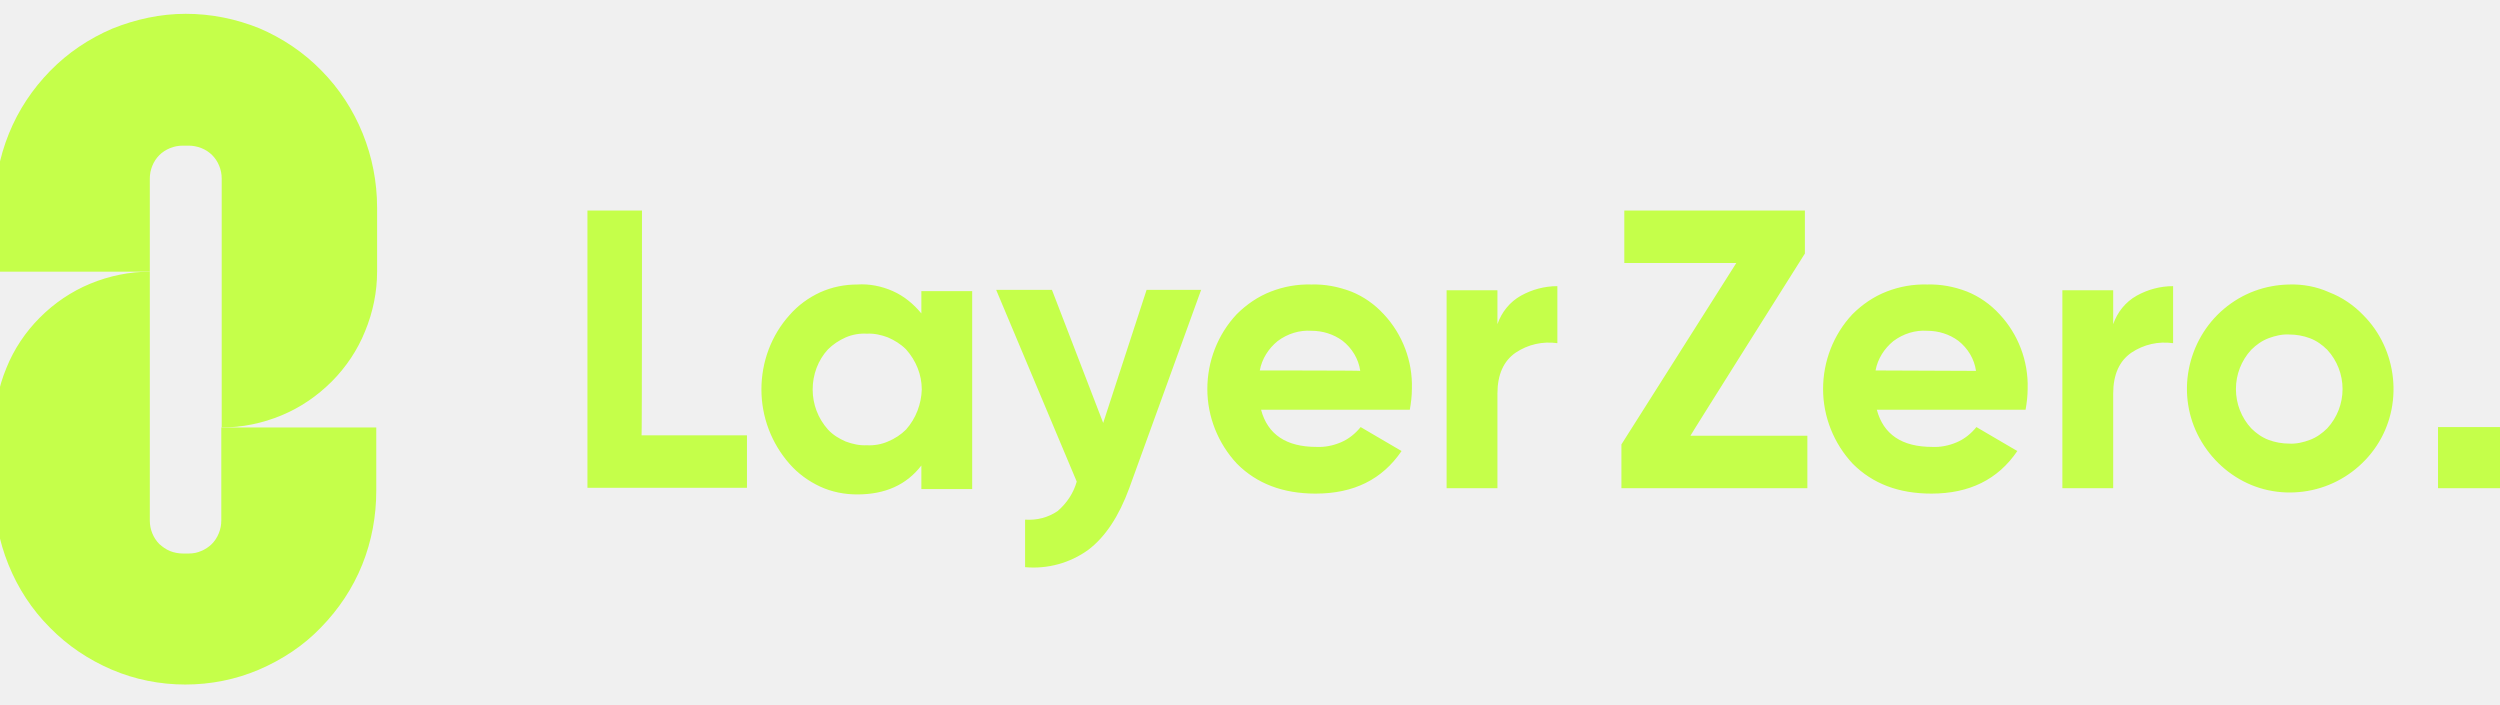
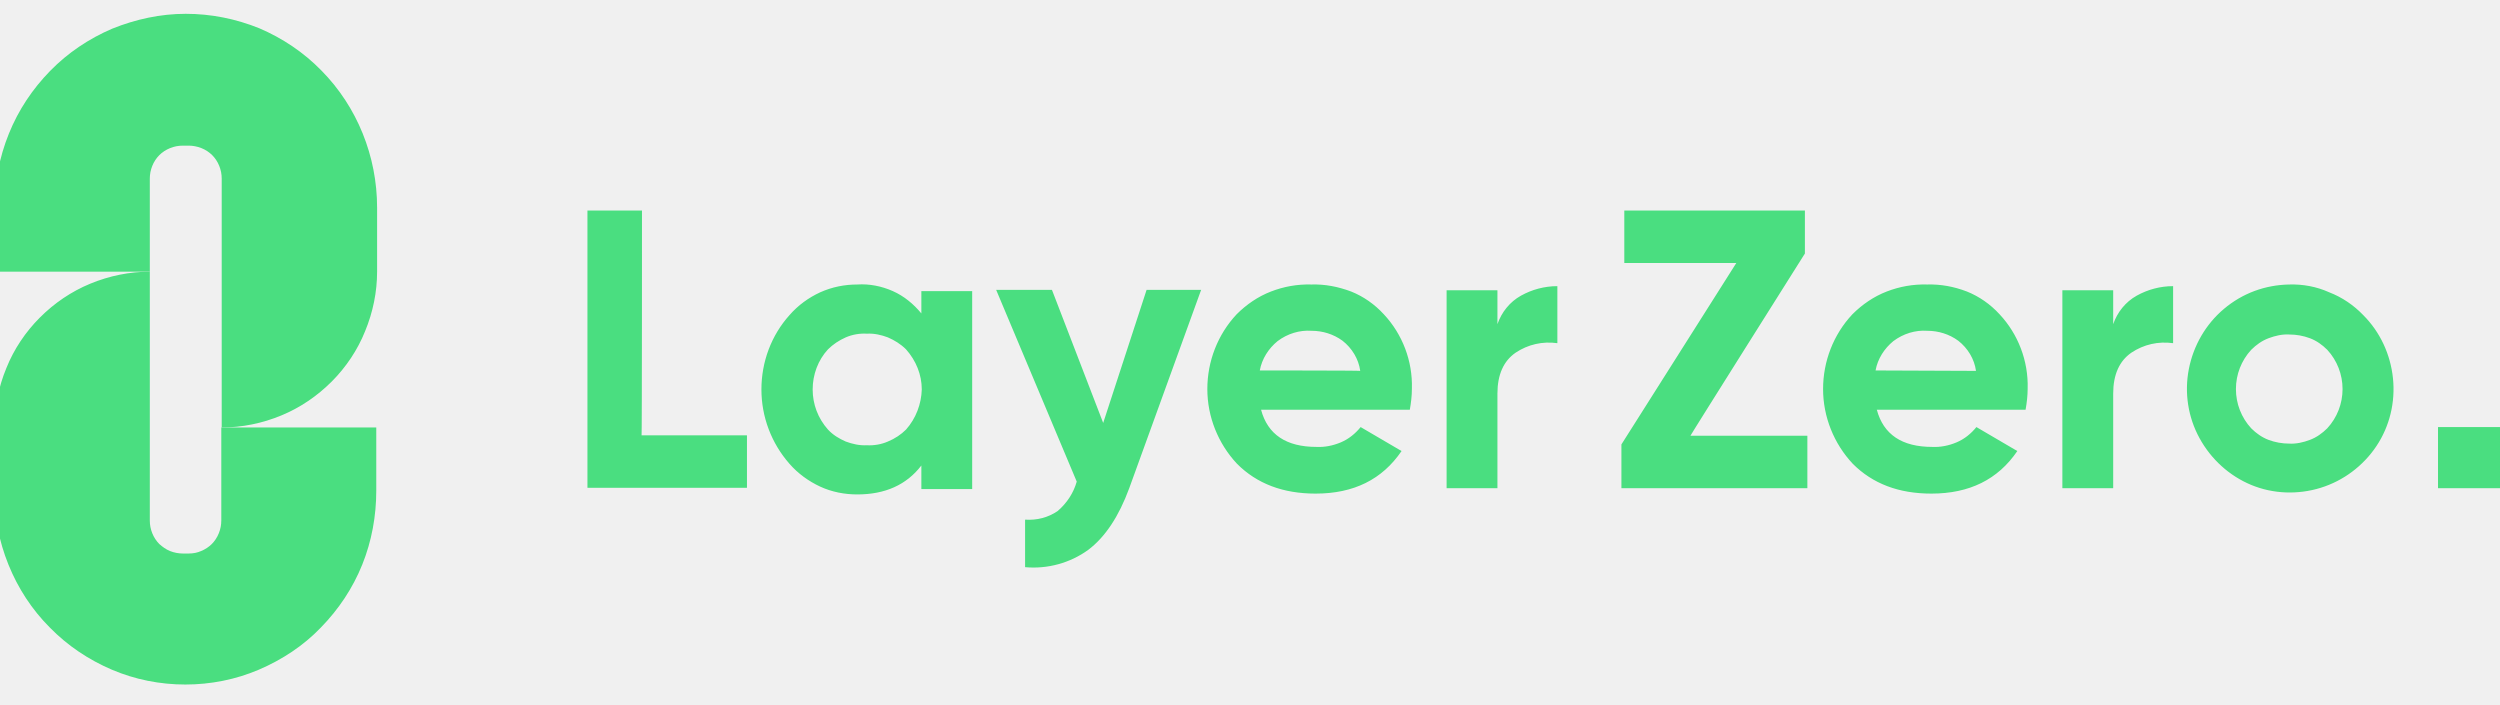
<svg xmlns="http://www.w3.org/2000/svg" width="181" height="51" viewBox="0 0 181 51" fill="none">
  <g clip-path="url(#clip0_5601_15459)">
-     <path d="M13.449 1C11.624 1 9.829 1.389 8.123 2.077C6.448 2.795 4.922 3.812 3.635 5.129C2.349 6.445 1.331 7.971 0.643 9.677C-0.045 11.382 -0.404 13.207 -0.374 15.032V19.67H10.846V12.938C10.846 12.609 10.906 12.31 11.025 12.011C11.145 11.711 11.325 11.442 11.534 11.233C11.743 11.023 12.013 10.844 12.312 10.724C12.611 10.604 12.91 10.544 13.239 10.544H13.658C13.958 10.544 14.287 10.604 14.586 10.724C14.885 10.844 15.154 11.023 15.364 11.233C15.573 11.442 15.753 11.711 15.873 12.011C15.992 12.31 16.052 12.609 16.052 12.938V30.95C17.518 30.95 18.984 30.651 20.36 30.082C21.737 29.514 22.963 28.676 24.011 27.629C25.058 26.581 25.896 25.325 26.434 23.978C27.003 22.602 27.302 21.136 27.302 19.67V15.032C27.302 11.322 25.866 7.732 23.263 5.099C21.976 3.783 20.45 2.765 18.775 2.047C17.069 1.359 15.274 1 13.449 1Z" fill="#C5FF4A" />
-     <path d="M13.658 40.075H13.239C12.94 40.075 12.611 40.016 12.312 39.896C12.013 39.776 11.773 39.597 11.534 39.387C11.325 39.178 11.145 38.908 11.025 38.609C10.906 38.31 10.846 38.011 10.846 37.682V19.67C9.38 19.67 7.914 19.969 6.537 20.538C5.161 21.106 3.934 21.944 2.887 22.991C1.84 24.038 1.002 25.295 0.464 26.641C-0.105 28.018 -0.404 29.484 -0.404 30.95V35.528C-0.434 37.353 -0.075 39.178 0.613 40.883C1.301 42.589 2.319 44.145 3.605 45.431C4.892 46.748 6.418 47.765 8.093 48.483C9.769 49.201 11.594 49.56 13.419 49.56C15.244 49.56 17.069 49.201 18.745 48.483C20.42 47.765 21.976 46.748 23.233 45.431C24.519 44.115 25.537 42.589 26.225 40.883C26.913 39.178 27.242 37.353 27.242 35.528V30.95H16.022V37.682C16.022 38.011 15.962 38.31 15.842 38.609C15.723 38.908 15.543 39.178 15.334 39.387C15.124 39.597 14.855 39.776 14.556 39.896C14.287 40.016 13.987 40.075 13.658 40.075ZM46.48 15.242H42.531V35.318H54.08V31.518H46.45C46.48 31.548 46.48 15.242 46.48 15.242ZM66.706 22.692C66.138 22.004 65.45 21.435 64.642 21.076C63.834 20.717 62.936 20.538 62.069 20.598C61.141 20.598 60.243 20.777 59.376 21.166C58.538 21.555 57.79 22.094 57.162 22.812C55.845 24.278 55.127 26.193 55.127 28.197C55.127 30.172 55.845 32.087 57.162 33.583C57.76 34.271 58.538 34.839 59.376 35.228C60.214 35.617 61.141 35.797 62.069 35.797C64.073 35.797 65.629 35.109 66.706 33.703V35.408H70.386V21.076H66.706V22.692ZM65.599 31.099C65.24 31.459 64.791 31.758 64.283 31.967C63.804 32.177 63.265 32.266 62.757 32.236C62.248 32.266 61.71 32.147 61.231 31.967C60.752 31.758 60.303 31.488 59.944 31.099C59.226 30.292 58.837 29.274 58.837 28.197C58.837 27.12 59.226 26.073 59.944 25.295C60.303 24.936 60.752 24.637 61.231 24.427C61.71 24.218 62.248 24.128 62.757 24.158C63.295 24.128 63.804 24.248 64.283 24.427C64.761 24.637 65.21 24.906 65.599 25.295C66.317 26.103 66.736 27.12 66.736 28.197C66.706 29.244 66.317 30.292 65.599 31.099ZM79.871 30.621L76.161 20.987H72.122L77.956 34.869C77.717 35.707 77.238 36.425 76.58 36.994C75.892 37.472 75.054 37.682 74.216 37.622V41.063C75.832 41.212 77.477 40.764 78.794 39.806C80.02 38.879 81.008 37.383 81.756 35.348L86.962 20.987H83.013L79.871 30.621ZM94.951 20.598C93.933 20.568 92.946 20.747 92.018 21.106C91.091 21.465 90.253 22.034 89.535 22.752C88.159 24.218 87.411 26.163 87.411 28.167C87.411 30.172 88.189 32.117 89.565 33.583C91.001 35.019 92.886 35.737 95.25 35.737C98.002 35.737 100.067 34.72 101.473 32.655L98.511 30.92C98.122 31.399 97.643 31.788 97.075 32.027C96.506 32.266 95.908 32.386 95.31 32.356C93.125 32.356 91.779 31.459 91.3 29.663H102.071C102.161 29.155 102.221 28.646 102.221 28.137C102.281 26.133 101.533 24.188 100.186 22.752C99.528 22.034 98.72 21.465 97.823 21.106C96.865 20.747 95.908 20.568 94.951 20.598ZM91.21 26.821C91.36 25.983 91.839 25.235 92.497 24.697C93.215 24.158 94.083 23.889 94.951 23.949C95.758 23.949 96.536 24.188 97.195 24.667C97.883 25.205 98.361 25.983 98.481 26.851C98.481 26.821 91.21 26.821 91.21 26.821ZM108.414 23.47V21.017H104.734V35.348H108.414V28.496C108.414 27.12 108.863 26.133 109.731 25.534C110.629 24.936 111.676 24.697 112.753 24.846V20.717C111.825 20.717 110.928 20.957 110.12 21.405C109.312 21.854 108.714 22.602 108.414 23.47ZM130.675 18.354V15.242H117.6V19.042H125.708L117.39 32.177V35.348H130.854V31.548H122.387C122.357 31.548 130.675 18.354 130.675 18.354ZM139.531 20.598C138.514 20.568 137.526 20.747 136.599 21.106C135.671 21.465 134.834 22.034 134.116 22.752C132.739 24.218 131.991 26.163 131.991 28.167C131.991 30.172 132.769 32.117 134.146 33.583C135.582 35.019 137.467 35.737 139.83 35.737C142.583 35.737 144.647 34.72 146.054 32.655L143.092 30.92C142.703 31.399 142.224 31.788 141.655 32.027C141.087 32.266 140.489 32.386 139.89 32.356C137.706 32.356 136.36 31.459 135.881 29.663H146.652C146.742 29.155 146.802 28.646 146.802 28.137C146.861 26.133 146.113 24.188 144.767 22.752C144.109 22.034 143.301 21.465 142.403 21.106C141.476 20.747 140.489 20.568 139.531 20.598ZM135.791 26.821C135.941 25.983 136.419 25.235 137.078 24.697C137.796 24.158 138.663 23.889 139.531 23.949C140.339 23.949 141.117 24.188 141.775 24.667C142.463 25.205 142.942 25.983 143.062 26.851L135.791 26.821ZM152.995 23.47V21.017H149.315V35.348H152.995V28.496C152.995 27.12 153.444 26.133 154.311 25.534C155.209 24.936 156.256 24.697 157.333 24.846V20.717C156.406 20.717 155.508 20.957 154.7 21.405C153.893 21.854 153.294 22.602 152.995 23.47ZM165.741 20.598C164.006 20.628 162.36 21.226 161.014 22.363C159.697 23.47 158.799 25.026 158.47 26.731C158.141 28.437 158.411 30.202 159.248 31.728C160.086 33.254 161.403 34.45 162.988 35.109C164.574 35.767 166.369 35.827 168.015 35.318C169.66 34.809 171.097 33.732 172.054 32.296C173.011 30.86 173.43 29.125 173.251 27.389C173.071 25.654 172.323 24.038 171.097 22.812C170.408 22.094 169.571 21.525 168.643 21.166C167.716 20.747 166.728 20.568 165.741 20.598ZM168.493 31.01C168.134 31.369 167.716 31.668 167.237 31.848C166.758 32.027 166.25 32.147 165.741 32.117C165.232 32.117 164.724 32.027 164.245 31.848C163.766 31.668 163.347 31.369 162.988 31.01C162.27 30.232 161.881 29.215 161.881 28.167C161.881 27.12 162.27 26.103 162.988 25.325C163.347 24.966 163.766 24.667 164.245 24.487C164.724 24.308 165.232 24.188 165.741 24.218C166.25 24.218 166.758 24.308 167.237 24.487C167.716 24.667 168.134 24.966 168.493 25.325C169.212 26.103 169.601 27.12 169.601 28.167C169.601 29.215 169.212 30.232 168.493 31.01ZM181 30.92H176.512V35.348H181V30.92Z" fill="#C5FF4A" />
+     <path d="M13.449 1C11.624 1 9.829 1.389 8.123 2.077C6.448 2.795 4.922 3.812 3.635 5.129C2.349 6.445 1.331 7.971 0.643 9.677C-0.045 11.382 -0.404 13.207 -0.374 15.032V19.67H10.846V12.938C10.846 12.609 10.906 12.31 11.025 12.011C11.145 11.711 11.325 11.442 11.534 11.233C11.743 11.023 12.013 10.844 12.312 10.724C12.611 10.604 12.91 10.544 13.239 10.544H13.658C13.958 10.544 14.287 10.604 14.586 10.724C14.885 10.844 15.154 11.023 15.364 11.233C15.573 11.442 15.753 11.711 15.873 12.011C15.992 12.31 16.052 12.609 16.052 12.938V30.95C17.518 30.95 18.984 30.651 20.36 30.082C21.737 29.514 22.963 28.676 24.011 27.629C25.058 26.581 25.896 25.325 26.434 23.978C27.003 22.602 27.302 21.136 27.302 19.67V15.032C27.302 11.322 25.866 7.732 23.263 5.099C21.976 3.783 20.45 2.765 18.775 2.047C17.069 1.359 15.274 1 13.449 1Z" fill="#4ade80" />
+     <path d="M13.658 40.075H13.239C12.94 40.075 12.611 40.016 12.312 39.896C12.013 39.776 11.773 39.597 11.534 39.387C11.325 39.178 11.145 38.908 11.025 38.609C10.906 38.31 10.846 38.011 10.846 37.682V19.67C9.38 19.67 7.914 19.969 6.537 20.538C5.161 21.106 3.934 21.944 2.887 22.991C1.84 24.038 1.002 25.295 0.464 26.641C-0.105 28.018 -0.404 29.484 -0.404 30.95V35.528C-0.434 37.353 -0.075 39.178 0.613 40.883C1.301 42.589 2.319 44.145 3.605 45.431C4.892 46.748 6.418 47.765 8.093 48.483C9.769 49.201 11.594 49.56 13.419 49.56C15.244 49.56 17.069 49.201 18.745 48.483C20.42 47.765 21.976 46.748 23.233 45.431C24.519 44.115 25.537 42.589 26.225 40.883C26.913 39.178 27.242 37.353 27.242 35.528V30.95H16.022V37.682C16.022 38.011 15.962 38.31 15.842 38.609C15.723 38.908 15.543 39.178 15.334 39.387C15.124 39.597 14.855 39.776 14.556 39.896C14.287 40.016 13.987 40.075 13.658 40.075ZM46.48 15.242H42.531V35.318H54.08V31.518H46.45C46.48 31.548 46.48 15.242 46.48 15.242ZM66.706 22.692C66.138 22.004 65.45 21.435 64.642 21.076C63.834 20.717 62.936 20.538 62.069 20.598C61.141 20.598 60.243 20.777 59.376 21.166C58.538 21.555 57.79 22.094 57.162 22.812C55.845 24.278 55.127 26.193 55.127 28.197C55.127 30.172 55.845 32.087 57.162 33.583C57.76 34.271 58.538 34.839 59.376 35.228C60.214 35.617 61.141 35.797 62.069 35.797C64.073 35.797 65.629 35.109 66.706 33.703V35.408H70.386V21.076H66.706V22.692ZM65.599 31.099C65.24 31.459 64.791 31.758 64.283 31.967C63.804 32.177 63.265 32.266 62.757 32.236C62.248 32.266 61.71 32.147 61.231 31.967C60.752 31.758 60.303 31.488 59.944 31.099C59.226 30.292 58.837 29.274 58.837 28.197C58.837 27.12 59.226 26.073 59.944 25.295C60.303 24.936 60.752 24.637 61.231 24.427C61.71 24.218 62.248 24.128 62.757 24.158C63.295 24.128 63.804 24.248 64.283 24.427C64.761 24.637 65.21 24.906 65.599 25.295C66.317 26.103 66.736 27.12 66.736 28.197C66.706 29.244 66.317 30.292 65.599 31.099ZM79.871 30.621L76.161 20.987H72.122L77.956 34.869C77.717 35.707 77.238 36.425 76.58 36.994C75.892 37.472 75.054 37.682 74.216 37.622V41.063C75.832 41.212 77.477 40.764 78.794 39.806C80.02 38.879 81.008 37.383 81.756 35.348L86.962 20.987H83.013L79.871 30.621ZM94.951 20.598C93.933 20.568 92.946 20.747 92.018 21.106C91.091 21.465 90.253 22.034 89.535 22.752C88.159 24.218 87.411 26.163 87.411 28.167C87.411 30.172 88.189 32.117 89.565 33.583C91.001 35.019 92.886 35.737 95.25 35.737C98.002 35.737 100.067 34.72 101.473 32.655L98.511 30.92C98.122 31.399 97.643 31.788 97.075 32.027C96.506 32.266 95.908 32.386 95.31 32.356C93.125 32.356 91.779 31.459 91.3 29.663H102.071C102.161 29.155 102.221 28.646 102.221 28.137C102.281 26.133 101.533 24.188 100.186 22.752C99.528 22.034 98.72 21.465 97.823 21.106C96.865 20.747 95.908 20.568 94.951 20.598ZM91.21 26.821C91.36 25.983 91.839 25.235 92.497 24.697C93.215 24.158 94.083 23.889 94.951 23.949C95.758 23.949 96.536 24.188 97.195 24.667C97.883 25.205 98.361 25.983 98.481 26.851C98.481 26.821 91.21 26.821 91.21 26.821ZM108.414 23.47V21.017H104.734V35.348H108.414V28.496C108.414 27.12 108.863 26.133 109.731 25.534C110.629 24.936 111.676 24.697 112.753 24.846V20.717C111.825 20.717 110.928 20.957 110.12 21.405C109.312 21.854 108.714 22.602 108.414 23.47ZM130.675 18.354V15.242H117.6V19.042H125.708L117.39 32.177V35.348H130.854V31.548H122.387C122.357 31.548 130.675 18.354 130.675 18.354ZM139.531 20.598C138.514 20.568 137.526 20.747 136.599 21.106C135.671 21.465 134.834 22.034 134.116 22.752C132.739 24.218 131.991 26.163 131.991 28.167C131.991 30.172 132.769 32.117 134.146 33.583C135.582 35.019 137.467 35.737 139.83 35.737C142.583 35.737 144.647 34.72 146.054 32.655L143.092 30.92C142.703 31.399 142.224 31.788 141.655 32.027C141.087 32.266 140.489 32.386 139.89 32.356C137.706 32.356 136.36 31.459 135.881 29.663H146.652C146.742 29.155 146.802 28.646 146.802 28.137C146.861 26.133 146.113 24.188 144.767 22.752C144.109 22.034 143.301 21.465 142.403 21.106C141.476 20.747 140.489 20.568 139.531 20.598ZM135.791 26.821C135.941 25.983 136.419 25.235 137.078 24.697C137.796 24.158 138.663 23.889 139.531 23.949C140.339 23.949 141.117 24.188 141.775 24.667C142.463 25.205 142.942 25.983 143.062 26.851L135.791 26.821ZM152.995 23.47V21.017H149.315V35.348H152.995V28.496C152.995 27.12 153.444 26.133 154.311 25.534C155.209 24.936 156.256 24.697 157.333 24.846V20.717C156.406 20.717 155.508 20.957 154.7 21.405C153.893 21.854 153.294 22.602 152.995 23.47ZM165.741 20.598C164.006 20.628 162.36 21.226 161.014 22.363C159.697 23.47 158.799 25.026 158.47 26.731C158.141 28.437 158.411 30.202 159.248 31.728C160.086 33.254 161.403 34.45 162.988 35.109C164.574 35.767 166.369 35.827 168.015 35.318C169.66 34.809 171.097 33.732 172.054 32.296C173.011 30.86 173.43 29.125 173.251 27.389C173.071 25.654 172.323 24.038 171.097 22.812C170.408 22.094 169.571 21.525 168.643 21.166C167.716 20.747 166.728 20.568 165.741 20.598ZM168.493 31.01C168.134 31.369 167.716 31.668 167.237 31.848C166.758 32.027 166.25 32.147 165.741 32.117C165.232 32.117 164.724 32.027 164.245 31.848C163.766 31.668 163.347 31.369 162.988 31.01C162.27 30.232 161.881 29.215 161.881 28.167C161.881 27.12 162.27 26.103 162.988 25.325C163.347 24.966 163.766 24.667 164.245 24.487C164.724 24.308 165.232 24.188 165.741 24.218C166.25 24.218 166.758 24.308 167.237 24.487C167.716 24.667 168.134 24.966 168.493 25.325C169.212 26.103 169.601 27.12 169.601 28.167C169.601 29.215 169.212 30.232 168.493 31.01ZM181 30.92H176.512V35.348H181V30.92Z" fill="#4ade80" />
  </g>
  <defs>
    <clipPath id="clip0_5601_15459">
      <rect width="181" height="51" fill="white" />
    </clipPath>
  </defs>
</svg>
